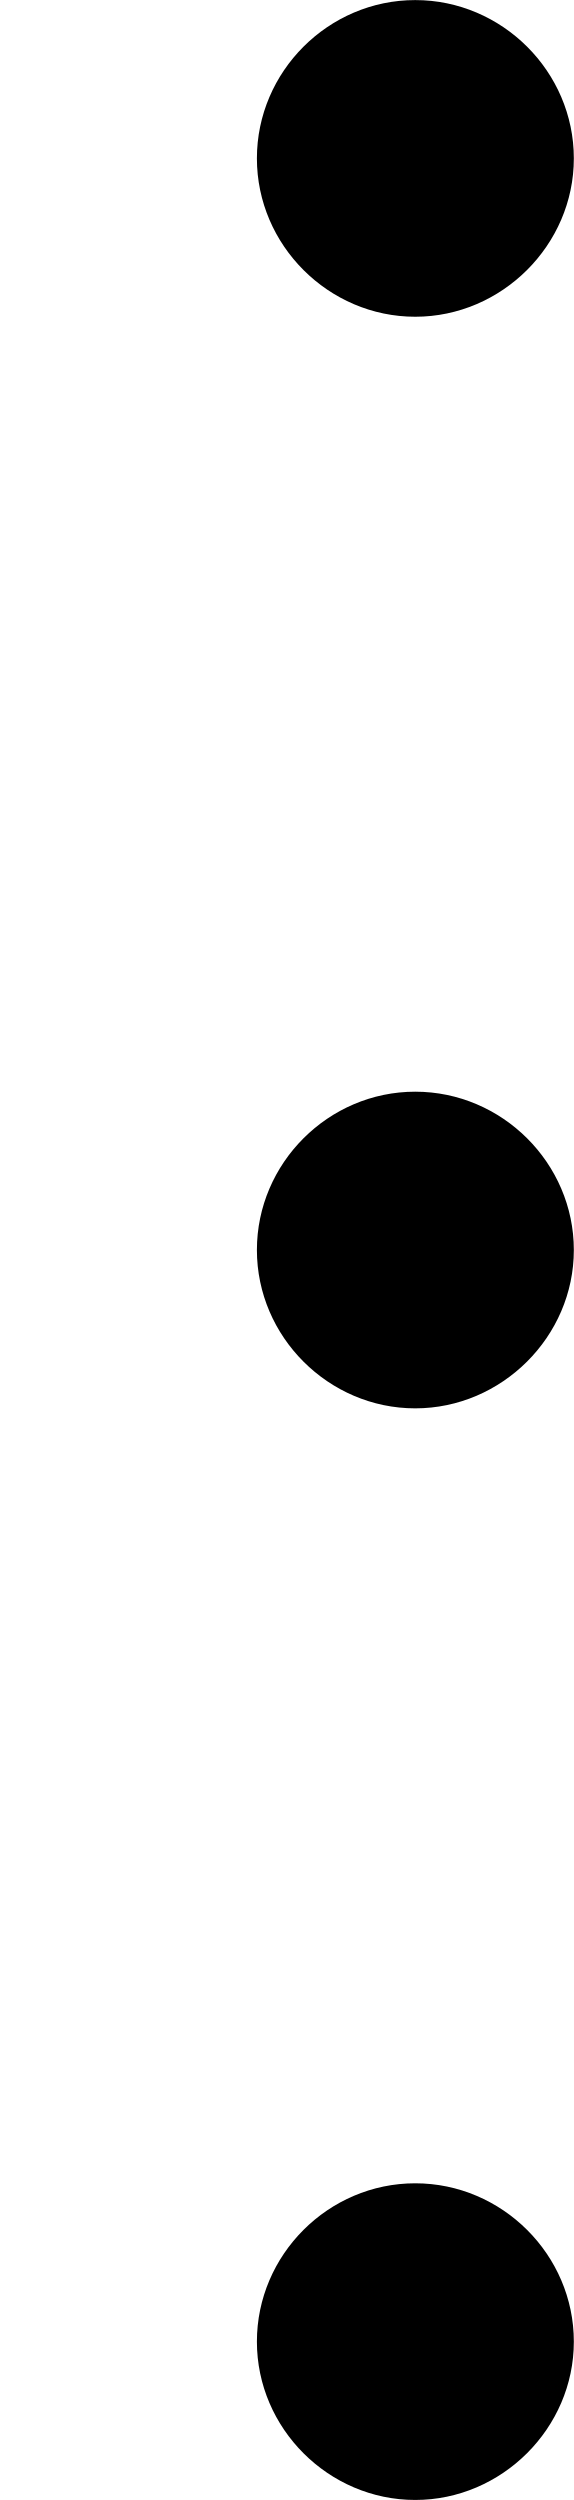
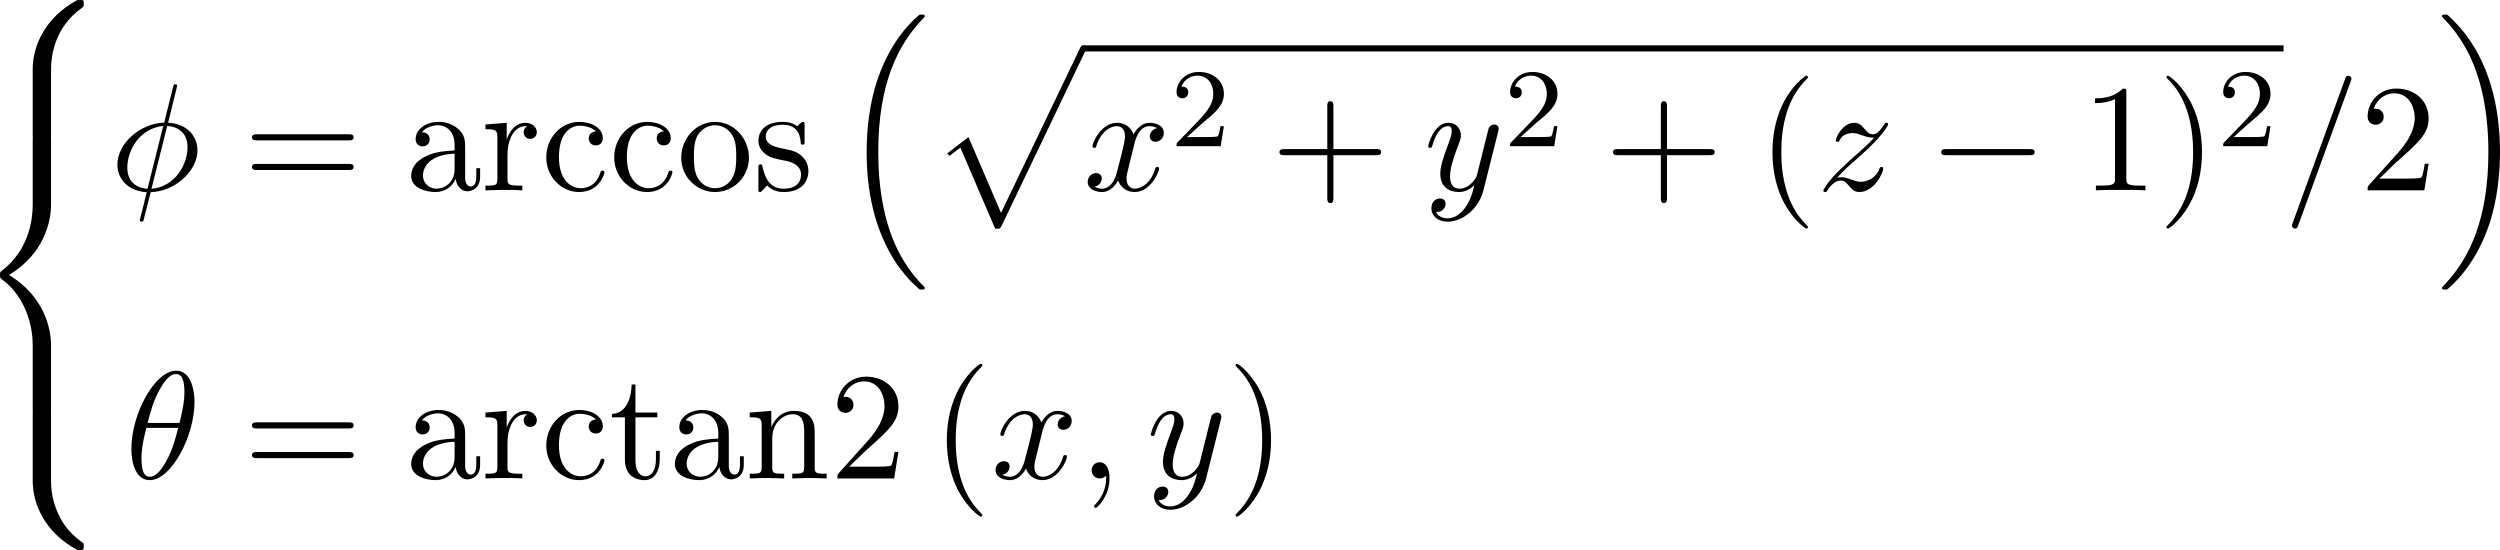
- <svg xmlns="http://www.w3.org/2000/svg" xmlns:xlink="http://www.w3.org/1999/xlink" version="1.1" width="2.932pt" height="12.777pt" viewBox="394.46 315.925 2.932 12.777">
+ <svg xmlns="http://www.w3.org/2000/svg" xmlns:xlink="http://www.w3.org/1999/xlink" version="1.1" width="249.793pt" height="54.952pt" viewBox="191.661 629.141 249.793 54.952">
  <defs>
-     <path id="g26-46" d="M2.095-.578C2.095-.895 1.833-1.156 1.516-1.156S.938-.895 .938-.578S1.2 0 1.516 0S2.095-.262 2.095-.578Z" />
+     <path id="g20-50" d="M2.248-1.626C2.375-1.745 2.71-2.008 2.837-2.12C3.332-2.574 3.802-3.013 3.802-3.738C3.802-4.686 3.005-5.3 2.008-5.3C1.052-5.3 .422-4.575 .422-3.866C.422-3.475 .733-3.419 .845-3.419C1.012-3.419 1.259-3.539 1.259-3.842C1.259-4.256 .861-4.256 .765-4.256C.996-4.838 1.53-5.037 1.921-5.037C2.662-5.037 3.045-4.407 3.045-3.738C3.045-2.909 2.463-2.303 1.522-1.339L.518-.303C.422-.215 .422-.199 .422 0H3.571L3.802-1.427H3.555C3.531-1.267 3.467-.869 3.371-.717C3.324-.654 2.718-.654 2.59-.654H1.172L2.248-1.626Z" />
+     <path id="g26-40" d="M3.611 2.618C3.611 2.585 3.611 2.564 3.425 2.378C2.062 1.004 1.713-1.058 1.713-2.727C1.713-4.625 2.127-6.524 3.469-7.887C3.611-8.018 3.611-8.04 3.611-8.073C3.611-8.149 3.567-8.182 3.502-8.182C3.393-8.182 2.411-7.44 1.767-6.055C1.211-4.855 1.08-3.644 1.08-2.727C1.08-1.876 1.2-.556 1.8 .676C2.455 2.018 3.393 2.727 3.502 2.727C3.567 2.727 3.611 2.695 3.611 2.618Z" />
+     <path id="g26-41" d="M3.153-2.727C3.153-3.578 3.033-4.898 2.433-6.131C1.778-7.473 .84-8.182 .731-8.182C.665-8.182 .622-8.138 .622-8.073C.622-8.04 .622-8.018 .829-7.822C1.898-6.742 2.52-5.007 2.52-2.727C2.52-.862 2.116 1.058 .764 2.433C.622 2.564 .622 2.585 .622 2.618C.622 2.684 .665 2.727 .731 2.727C.84 2.727 1.822 1.985 2.465 .6C3.022-.6 3.153-1.811 3.153-2.727Z" />
+     <path id="g26-43" d="M4.462-2.509H7.505C7.658-2.509 7.865-2.509 7.865-2.727S7.658-2.945 7.505-2.945H4.462V-6C4.462-6.153 4.462-6.36 4.244-6.36S4.025-6.153 4.025-6V-2.945H.971C.818-2.945 .611-2.945 .611-2.727S.818-2.509 .971-2.509H4.025V.545C4.025 .698 4.025 .905 4.244 .905S4.462 .698 4.462 .545V-2.509Z" />
+     <path id="g26-49" d="M3.207-6.982C3.207-7.244 3.207-7.265 2.956-7.265C2.28-6.567 1.32-6.567 .971-6.567V-6.229C1.189-6.229 1.833-6.229 2.4-6.513V-.862C2.4-.469 2.367-.338 1.385-.338H1.036V0C1.418-.033 2.367-.033 2.804-.033S4.189-.033 4.571 0V-.338H4.222C3.24-.338 3.207-.458 3.207-.862V-6.982Z" />
+     <path id="g26-50" d="M1.385-.84L2.542-1.964C4.244-3.469 4.898-4.058 4.898-5.149C4.898-6.393 3.916-7.265 2.585-7.265C1.353-7.265 .545-6.262 .545-5.291C.545-4.68 1.091-4.68 1.124-4.68C1.309-4.68 1.691-4.811 1.691-5.258C1.691-5.542 1.495-5.825 1.113-5.825C1.025-5.825 1.004-5.825 .971-5.815C1.222-6.524 1.811-6.927 2.444-6.927C3.436-6.927 3.905-6.044 3.905-5.149C3.905-4.276 3.36-3.415 2.76-2.738L.665-.404C.545-.284 .545-.262 .545 0H4.593L4.898-1.898H4.625C4.571-1.571 4.495-1.091 4.385-.927C4.309-.84 3.589-.84 3.349-.84H1.385Z" />
+     <path id="g26-61" d="M7.495-3.567C7.658-3.567 7.865-3.567 7.865-3.785S7.658-4.004 7.505-4.004H.971C.818-4.004 .611-4.004 .611-3.785S.818-3.567 .982-3.567H7.495ZM7.505-1.451C7.658-1.451 7.865-1.451 7.865-1.669S7.658-1.887 7.495-1.887H.982C.818-1.887 .611-1.887 .611-1.669S.818-1.451 .971-1.451H7.505Z" />
+     <path id="g26-97" d="M3.633-.829C3.676-.393 3.971 .065 4.484 .065C4.713 .065 5.378-.087 5.378-.971V-1.582H5.105V-.971C5.105-.338 4.833-.273 4.713-.273C4.353-.273 4.309-.764 4.309-.818V-3C4.309-3.458 4.309-3.884 3.916-4.287C3.491-4.713 2.945-4.887 2.422-4.887C1.527-4.887 .775-4.375 .775-3.655C.775-3.327 .993-3.142 1.276-3.142C1.582-3.142 1.778-3.36 1.778-3.644C1.778-3.775 1.724-4.135 1.222-4.145C1.516-4.527 2.051-4.647 2.4-4.647C2.935-4.647 3.556-4.222 3.556-3.251V-2.847C3-2.815 2.236-2.782 1.549-2.455C.731-2.084 .458-1.516 .458-1.036C.458-.153 1.516 .12 2.204 .12C2.924 .12 3.425-.316 3.633-.829ZM3.556-2.618V-1.527C3.556-.491 2.771-.12 2.28-.12C1.745-.12 1.298-.502 1.298-1.047C1.298-1.647 1.756-2.553 3.556-2.618Z" />
+     <path id="g26-99" d="M1.276-2.378C1.276-4.156 2.171-4.615 2.749-4.615C2.847-4.615 3.535-4.604 3.916-4.211C3.469-4.178 3.404-3.851 3.404-3.709C3.404-3.425 3.6-3.207 3.905-3.207C4.189-3.207 4.407-3.393 4.407-3.72C4.407-4.462 3.578-4.887 2.738-4.887C1.375-4.887 .371-3.709 .371-2.356C.371-.96 1.451 .12 2.716 .12C4.178 .12 4.527-1.189 4.527-1.298S4.418-1.407 4.385-1.407C4.287-1.407 4.265-1.364 4.244-1.298C3.927-.284 3.218-.153 2.815-.153C2.236-.153 1.276-.622 1.276-2.378Z" />
+     <path id="g26-110" d="M1.2-3.753V-.829C1.2-.338 1.08-.338 .349-.338V0C.731-.011 1.287-.033 1.582-.033C1.865-.033 2.433-.011 2.804 0V-.338C2.073-.338 1.953-.338 1.953-.829V-2.836C1.953-3.971 2.727-4.582 3.425-4.582C4.113-4.582 4.233-3.993 4.233-3.371V-.829C4.233-.338 4.113-.338 3.382-.338V0C3.764-.011 4.32-.033 4.615-.033C4.898-.033 5.465-.011 5.836 0V-.338C5.269-.338 4.996-.338 4.985-.665V-2.749C4.985-3.687 4.985-4.025 4.647-4.418C4.495-4.604 4.135-4.822 3.502-4.822C2.705-4.822 2.193-4.353 1.887-3.676V-4.822L.349-4.702V-4.364C1.113-4.364 1.2-4.287 1.2-3.753Z" />
+     <path id="g26-111" d="M5.138-2.335C5.138-3.731 4.047-4.887 2.727-4.887C1.364-4.887 .305-3.698 .305-2.335C.305-.927 1.44 .12 2.716 .12C4.036 .12 5.138-.949 5.138-2.335ZM2.727-.153C2.258-.153 1.778-.382 1.484-.884C1.211-1.364 1.211-2.029 1.211-2.422C1.211-2.847 1.211-3.436 1.473-3.916C1.767-4.418 2.28-4.647 2.716-4.647C3.196-4.647 3.665-4.407 3.949-3.938S4.233-2.836 4.233-2.422C4.233-2.029 4.233-1.44 3.993-.96C3.753-.469 3.273-.153 2.727-.153Z" />
+     <path id="g26-114" d="M1.822-3.622V-4.822L.305-4.702V-4.364C1.069-4.364 1.156-4.287 1.156-3.753V-.829C1.156-.338 1.036-.338 .305-.338V0C.731-.011 1.244-.033 1.549-.033C1.985-.033 2.498-.033 2.935 0V-.338H2.705C1.898-.338 1.876-.458 1.876-.851V-2.531C1.876-3.611 2.335-4.582 3.164-4.582C3.24-4.582 3.262-4.582 3.284-4.571C3.251-4.56 3.033-4.429 3.033-4.145C3.033-3.84 3.262-3.676 3.502-3.676C3.698-3.676 3.971-3.807 3.971-4.156S3.633-4.822 3.164-4.822C2.367-4.822 1.975-4.091 1.822-3.622Z" />
+     <path id="g26-115" d="M2.269-2.116C2.509-2.073 3.404-1.898 3.404-1.113C3.404-.556 3.022-.12 2.171-.12C1.255-.12 .862-.742 .655-1.669C.622-1.811 .611-1.855 .502-1.855C.36-1.855 .36-1.778 .36-1.582V-.142C.36 .044 .36 .12 .48 .12C.535 .12 .545 .109 .753-.098C.775-.12 .775-.142 .971-.349C1.451 .109 1.942 .12 2.171 .12C3.425 .12 3.927-.611 3.927-1.396C3.927-1.975 3.6-2.302 3.469-2.433C3.109-2.782 2.684-2.869 2.225-2.956C1.615-3.076 .884-3.218 .884-3.851C.884-4.233 1.167-4.68 2.105-4.68C3.305-4.68 3.36-3.698 3.382-3.36C3.393-3.262 3.491-3.262 3.513-3.262C3.655-3.262 3.655-3.316 3.655-3.524V-4.625C3.655-4.811 3.655-4.887 3.535-4.887C3.48-4.887 3.458-4.887 3.316-4.756C3.284-4.713 3.175-4.615 3.131-4.582C2.716-4.887 2.269-4.887 2.105-4.887C.775-4.887 .36-4.156 .36-3.545C.36-3.164 .535-2.858 .829-2.618C1.178-2.335 1.484-2.269 2.269-2.116Z" />
+     <path id="g26-116" d="M1.887-4.364H3.447V-4.702H1.887V-6.709H1.615C1.604-5.815 1.276-4.647 .207-4.604V-4.364H1.135V-1.353C1.135-.011 2.149 .12 2.542 .12C3.316 .12 3.622-.655 3.622-1.353V-1.975H3.349V-1.375C3.349-.567 3.022-.153 2.618-.153C1.887-.153 1.887-1.145 1.887-1.331V-4.364Z" />
+     <path id="g15-0" d="M7.189-2.509C7.375-2.509 7.571-2.509 7.571-2.727S7.375-2.945 7.189-2.945H1.287C1.102-2.945 .905-2.945 .905-2.727S1.102-2.509 1.287-2.509H7.189Z" />
+     <path id="g18-18" d="M4.964-5.455C4.964-6.175 4.767-7.691 3.655-7.691C2.138-7.691 .458-4.615 .458-2.116C.458-1.091 .775 .12 1.767 .12C3.305 .12 4.964-3.011 4.964-5.455ZM1.615-3.96C1.8-4.658 2.018-5.531 2.455-6.305C2.749-6.84 3.153-7.451 3.644-7.451C4.178-7.451 4.244-6.753 4.244-6.131C4.244-5.596 4.156-5.04 3.895-3.96H1.615ZM3.796-3.611C3.676-3.109 3.447-2.182 3.033-1.396C2.651-.655 2.236-.12 1.767-.12C1.407-.12 1.178-.436 1.178-1.451C1.178-1.909 1.244-2.542 1.527-3.611H3.796Z" />
+     <path id="g18-30" d="M4.767-7.309C4.767-7.331 4.8-7.451 4.8-7.462S4.8-7.571 4.669-7.571C4.56-7.571 4.549-7.538 4.505-7.353L3.873-4.833C2.138-4.778 .535-3.327 .535-1.844C.535-.807 1.298 .055 2.629 .131C2.542 .469 2.465 .818 2.378 1.156C2.247 1.669 2.138 2.084 2.138 2.116C2.138 2.225 2.215 2.236 2.269 2.236S2.345 2.225 2.378 2.193C2.4 2.171 2.465 1.909 2.498 1.756L2.913 .131C4.669 .076 6.251-1.396 6.251-2.858C6.251-3.72 5.673-4.724 4.156-4.833L4.767-7.309ZM2.684-.109C2.029-.142 1.244-.524 1.244-1.615C1.244-2.924 2.182-4.451 3.807-4.593L2.684-.109ZM4.091-4.593C4.92-4.549 5.542-4.047 5.542-3.087C5.542-1.8 4.604-.24 2.967-.109L4.091-4.593Z" />
+     <path id="g18-59" d="M2.215-.011C2.215-.731 1.942-1.156 1.516-1.156C1.156-1.156 .938-.884 .938-.578C.938-.284 1.156 0 1.516 0C1.647 0 1.789-.044 1.898-.142C1.931-.164 1.942-.175 1.953-.175S1.975-.164 1.975-.011C1.975 .796 1.593 1.451 1.233 1.811C1.113 1.931 1.113 1.953 1.113 1.985C1.113 2.062 1.167 2.105 1.222 2.105C1.342 2.105 2.215 1.265 2.215-.011Z" />
+     <path id="g18-61" d="M4.789-7.767C4.844-7.909 4.844-7.953 4.844-7.964C4.844-8.084 4.745-8.182 4.625-8.182C4.549-8.182 4.473-8.149 4.44-8.084L.655 2.313C.6 2.455 .6 2.498 .6 2.509C.6 2.629 .698 2.727 .818 2.727C.96 2.727 .993 2.651 1.058 2.465L4.789-7.767Z" />
+     <path id="g18-120" d="M3.644-3.295C3.709-3.578 3.96-4.582 4.724-4.582C4.778-4.582 5.04-4.582 5.269-4.44C4.964-4.385 4.745-4.113 4.745-3.851C4.745-3.676 4.865-3.469 5.16-3.469C5.4-3.469 5.749-3.665 5.749-4.102C5.749-4.669 5.105-4.822 4.735-4.822C4.102-4.822 3.72-4.244 3.589-3.993C3.316-4.713 2.727-4.822 2.411-4.822C1.276-4.822 .655-3.415 .655-3.142C.655-3.033 .764-3.033 .785-3.033C.873-3.033 .905-3.055 .927-3.153C1.298-4.309 2.018-4.582 2.389-4.582C2.596-4.582 2.978-4.484 2.978-3.851C2.978-3.513 2.793-2.782 2.389-1.255C2.215-.578 1.833-.12 1.353-.12C1.287-.12 1.036-.12 .807-.262C1.08-.316 1.32-.545 1.32-.851C1.32-1.145 1.08-1.233 .916-1.233C.589-1.233 .316-.949 .316-.6C.316-.098 .862 .12 1.342 .12C2.062 .12 2.455-.644 2.487-.709C2.618-.305 3.011 .12 3.665 .12C4.789 .12 5.411-1.287 5.411-1.56C5.411-1.669 5.313-1.669 5.28-1.669C5.182-1.669 5.16-1.625 5.138-1.549C4.778-.382 4.036-.12 3.687-.12C3.262-.12 3.087-.469 3.087-.84C3.087-1.08 3.153-1.32 3.273-1.8L3.644-3.295Z" />
+     <path id="g18-121" d="M5.302-4.156C5.345-4.309 5.345-4.331 5.345-4.407C5.345-4.604 5.193-4.702 5.029-4.702C4.92-4.702 4.745-4.636 4.647-4.473C4.625-4.418 4.538-4.08 4.495-3.884C4.418-3.6 4.342-3.305 4.276-3.011L3.785-1.047C3.742-.884 3.273-.12 2.553-.12C1.996-.12 1.876-.6 1.876-1.004C1.876-1.505 2.062-2.182 2.433-3.142C2.607-3.589 2.651-3.709 2.651-3.927C2.651-4.418 2.302-4.822 1.756-4.822C.72-4.822 .316-3.24 .316-3.142C.316-3.033 .425-3.033 .447-3.033C.556-3.033 .567-3.055 .622-3.229C.916-4.255 1.353-4.582 1.724-4.582C1.811-4.582 1.996-4.582 1.996-4.233C1.996-3.96 1.887-3.676 1.811-3.469C1.375-2.313 1.178-1.691 1.178-1.178C1.178-.207 1.865 .12 2.509 .12C2.935 .12 3.305-.065 3.611-.371C3.469 .196 3.338 .731 2.902 1.309C2.618 1.68 2.204 1.996 1.702 1.996C1.549 1.996 1.058 1.964 .873 1.538C1.047 1.538 1.189 1.538 1.342 1.407C1.451 1.309 1.56 1.167 1.56 .96C1.56 .622 1.265 .578 1.156 .578C.905 .578 .545 .753 .545 1.287C.545 1.833 1.025 2.236 1.702 2.236C2.825 2.236 3.949 1.244 4.255 .011L5.302-4.156Z" />
+     <path id="g18-122" d="M1.451-.905C2.04-1.538 2.356-1.811 2.749-2.149C2.749-2.16 3.425-2.738 3.818-3.131C4.855-4.145 5.095-4.669 5.095-4.713C5.095-4.822 4.996-4.822 4.975-4.822C4.898-4.822 4.865-4.8 4.811-4.702C4.484-4.178 4.255-4.004 3.993-4.004S3.6-4.167 3.436-4.353C3.229-4.604 3.044-4.822 2.684-4.822C1.865-4.822 1.364-3.807 1.364-3.578C1.364-3.524 1.396-3.458 1.495-3.458S1.615-3.513 1.636-3.578C1.844-4.08 2.476-4.091 2.564-4.091C2.793-4.091 3-4.015 3.251-3.927C3.687-3.764 3.807-3.764 4.091-3.764C3.698-3.295 2.782-2.509 2.575-2.335L1.593-1.418C.851-.687 .469-.065 .469 .011C.469 .12 .578 .12 .6 .12C.687 .12 .709 .098 .775-.022C1.025-.404 1.353-.698 1.702-.698C1.953-.698 2.062-.6 2.335-.284C2.52-.055 2.716 .12 3.033 .12C4.113 .12 4.745-1.265 4.745-1.56C4.745-1.615 4.702-1.669 4.615-1.669C4.516-1.669 4.495-1.604 4.462-1.527C4.211-.818 3.513-.611 3.153-.611C2.935-.611 2.738-.676 2.509-.753C2.138-.895 1.975-.938 1.745-.938C1.724-.938 1.549-.938 1.451-.905Z" />
+     <path id="g12-16" d="M5.618 19.069C5.64 19.08 5.738 19.189 5.749 19.189H5.989C6.022 19.189 6.109 19.178 6.109 19.08C6.109 19.036 6.087 19.015 6.065 18.982C5.673 18.589 5.084 17.989 4.407 16.789C3.229 14.695 2.793 12 2.793 9.382C2.793 4.538 4.167 1.691 6.076-.24C6.109-.273 6.109-.305 6.109-.327C6.109-.436 6.033-.436 5.902-.436C5.76-.436 5.738-.436 5.64-.349C4.604 .545 3.436 2.062 2.684 4.364C2.215 5.804 1.964 7.56 1.964 9.371C1.964 11.956 2.433 14.88 4.145 17.411C4.44 17.836 4.844 18.284 4.844 18.295C4.953 18.425 5.105 18.6 5.193 18.676L5.618 19.069Z" />
+     <path id="g12-17" d="M4.538 9.371C4.538 6.24 3.807 2.913 1.658 .458C1.505 .284 1.102-.142 .84-.371C.764-.436 .742-.436 .6-.436C.491-.436 .393-.436 .393-.327C.393-.284 .436-.24 .458-.218C.829 .164 1.418 .764 2.095 1.964C3.273 4.058 3.709 6.753 3.709 9.371C3.709 14.105 2.4 16.996 .436 18.993C.415 19.015 .393 19.047 .393 19.08C.393 19.189 .491 19.189 .6 19.189C.742 19.189 .764 19.189 .862 19.102C1.898 18.207 3.065 16.691 3.818 14.389C4.298 12.895 4.538 11.127 4.538 9.371Z" />
+     <path id="g12-56" d="M5.498 4.942C5.498 4.047 5.738 1.964 7.68 .589C7.822 .48 7.833 .469 7.833 .273C7.833 .022 7.822 .011 7.549 .011H7.375C5.029 1.276 4.189 3.338 4.189 4.942V9.633C4.189 9.916 4.2 9.927 4.495 9.927H5.193C5.487 9.927 5.498 9.916 5.498 9.633V4.942Z" />
+     <path id="g12-58" d="M7.549 9.807C7.822 9.807 7.833 9.796 7.833 9.545C7.833 9.349 7.822 9.338 7.778 9.305C7.44 9.055 6.655 8.498 6.142 7.495C5.716 6.665 5.498 5.825 5.498 4.876V.185C5.498-.098 5.487-.109 5.193-.109H4.495C4.2-.109 4.189-.098 4.189 .185V4.876C4.189 6.491 5.029 8.553 7.375 9.807H7.549Z" />
+     <path id="g12-60" d="M4.189 19.451C4.189 19.735 4.2 19.745 4.495 19.745H5.193C5.487 19.745 5.498 19.735 5.498 19.451V14.847C5.498 13.527 4.942 11.302 2.498 9.818C4.964 8.324 5.498 6.076 5.498 4.789V.185C5.498-.098 5.487-.109 5.193-.109H4.495C4.2-.109 4.189-.098 4.189 .185V4.8C4.189 5.716 3.993 7.985 1.985 9.513C1.865 9.611 1.855 9.622 1.855 9.818S1.865 10.025 1.985 10.124C2.269 10.342 3.022 10.92 3.545 12.022C3.971 12.895 4.189 13.865 4.189 14.836V19.451Z" />
+     <path id="g12-112" d="M4.625 12.655C4.964 12.655 4.975 12.644 5.084 12.436L11.051-.022C11.127-.164 11.127-.185 11.127-.218C11.127-.338 11.04-.436 10.909-.436C10.767-.436 10.724-.338 10.669-.218L5.04 11.52L2.716 6.109L1.2 7.276L1.364 7.451L2.138 6.862L4.625 12.655Z" />
  </defs>
  <g id="page1" transform="matrix(1.4 0 0 1.4 0 0)">
-     <use x="281.757" y="226.817" xlink:href="#g26-46" />
-     <use x="281.757" y="230.802" xlink:href="#g26-46" />
-     <use x="281.757" y="234.787" xlink:href="#g26-46" />
+     <use x="135.046" y="449.376" xlink:href="#g12-56" />
+     <use x="135.046" y="459.194" xlink:href="#g12-60" />
+     <use x="135.046" y="478.831" xlink:href="#g12-58" />
+     <use x="144.743" y="462.972" xlink:href="#g18-30" />
+     <use x="154.274" y="462.972" xlink:href="#g26-61" />
+     <use x="165.789" y="462.972" xlink:href="#g26-97" />
+     <use x="171.243" y="462.972" xlink:href="#g26-114" />
+     <use x="175.516" y="462.972" xlink:href="#g26-99" />
+     <use x="180.365" y="462.972" xlink:href="#g26-99" />
+     <use x="185.213" y="462.972" xlink:href="#g26-111" />
+     <use x="190.668" y="462.972" xlink:href="#g26-115" />
+     <use x="196.789" y="450.863" xlink:href="#g12-16" />
+     <use x="203.304" y="453.06" xlink:href="#g12-112" />
+     <rect x="214.213" y="452.623" height=".436" width="85.664" />
+     <use x="214.213" y="462.972" xlink:href="#g18-120" />
+     <use x="220.448" y="459.821" xlink:href="#g20-50" />
+     <use x="227.604" y="462.972" xlink:href="#g26-43" />
+     <use x="238.514" y="462.972" xlink:href="#g18-121" />
+     <use x="244.253" y="459.821" xlink:href="#g20-50" />
+     <use x="251.41" y="462.972" xlink:href="#g26-43" />
+     <use x="262.319" y="462.972" xlink:href="#g26-40" />
+     <use x="266.562" y="462.972" xlink:href="#g18-122" />
+     <use x="274.539" y="462.972" xlink:href="#g15-0" />
+     <use x="285.448" y="462.972" xlink:href="#g26-49" />
+     <use x="290.902" y="462.972" xlink:href="#g26-41" />
+     <use x="295.145" y="459.821" xlink:href="#g20-50" />
+     <use x="299.877" y="462.972" xlink:href="#g18-61" />
+     <use x="305.332" y="462.972" xlink:href="#g26-50" />
+     <use x="310.786" y="450.863" xlink:href="#g12-17" />
+     <use x="145.819" y="483.533" xlink:href="#g18-18" />
+     <use x="154.274" y="483.533" xlink:href="#g26-61" />
+     <use x="165.789" y="483.533" xlink:href="#g26-97" />
+     <use x="171.243" y="483.533" xlink:href="#g26-114" />
+     <use x="175.516" y="483.533" xlink:href="#g26-99" />
+     <use x="180.365" y="483.533" xlink:href="#g26-116" />
+     <use x="184.607" y="483.533" xlink:href="#g26-97" />
+     <use x="190.062" y="483.533" xlink:href="#g26-110" />
+     <use x="196.122" y="483.533" xlink:href="#g26-50" />
+     <use x="203.395" y="483.533" xlink:href="#g26-40" />
+     <use x="207.637" y="483.533" xlink:href="#g18-120" />
+     <use x="213.872" y="483.533" xlink:href="#g18-59" />
+     <use x="218.721" y="483.533" xlink:href="#g18-121" />
+     <use x="224.461" y="483.533" xlink:href="#g26-41" />
  </g>
</svg>
